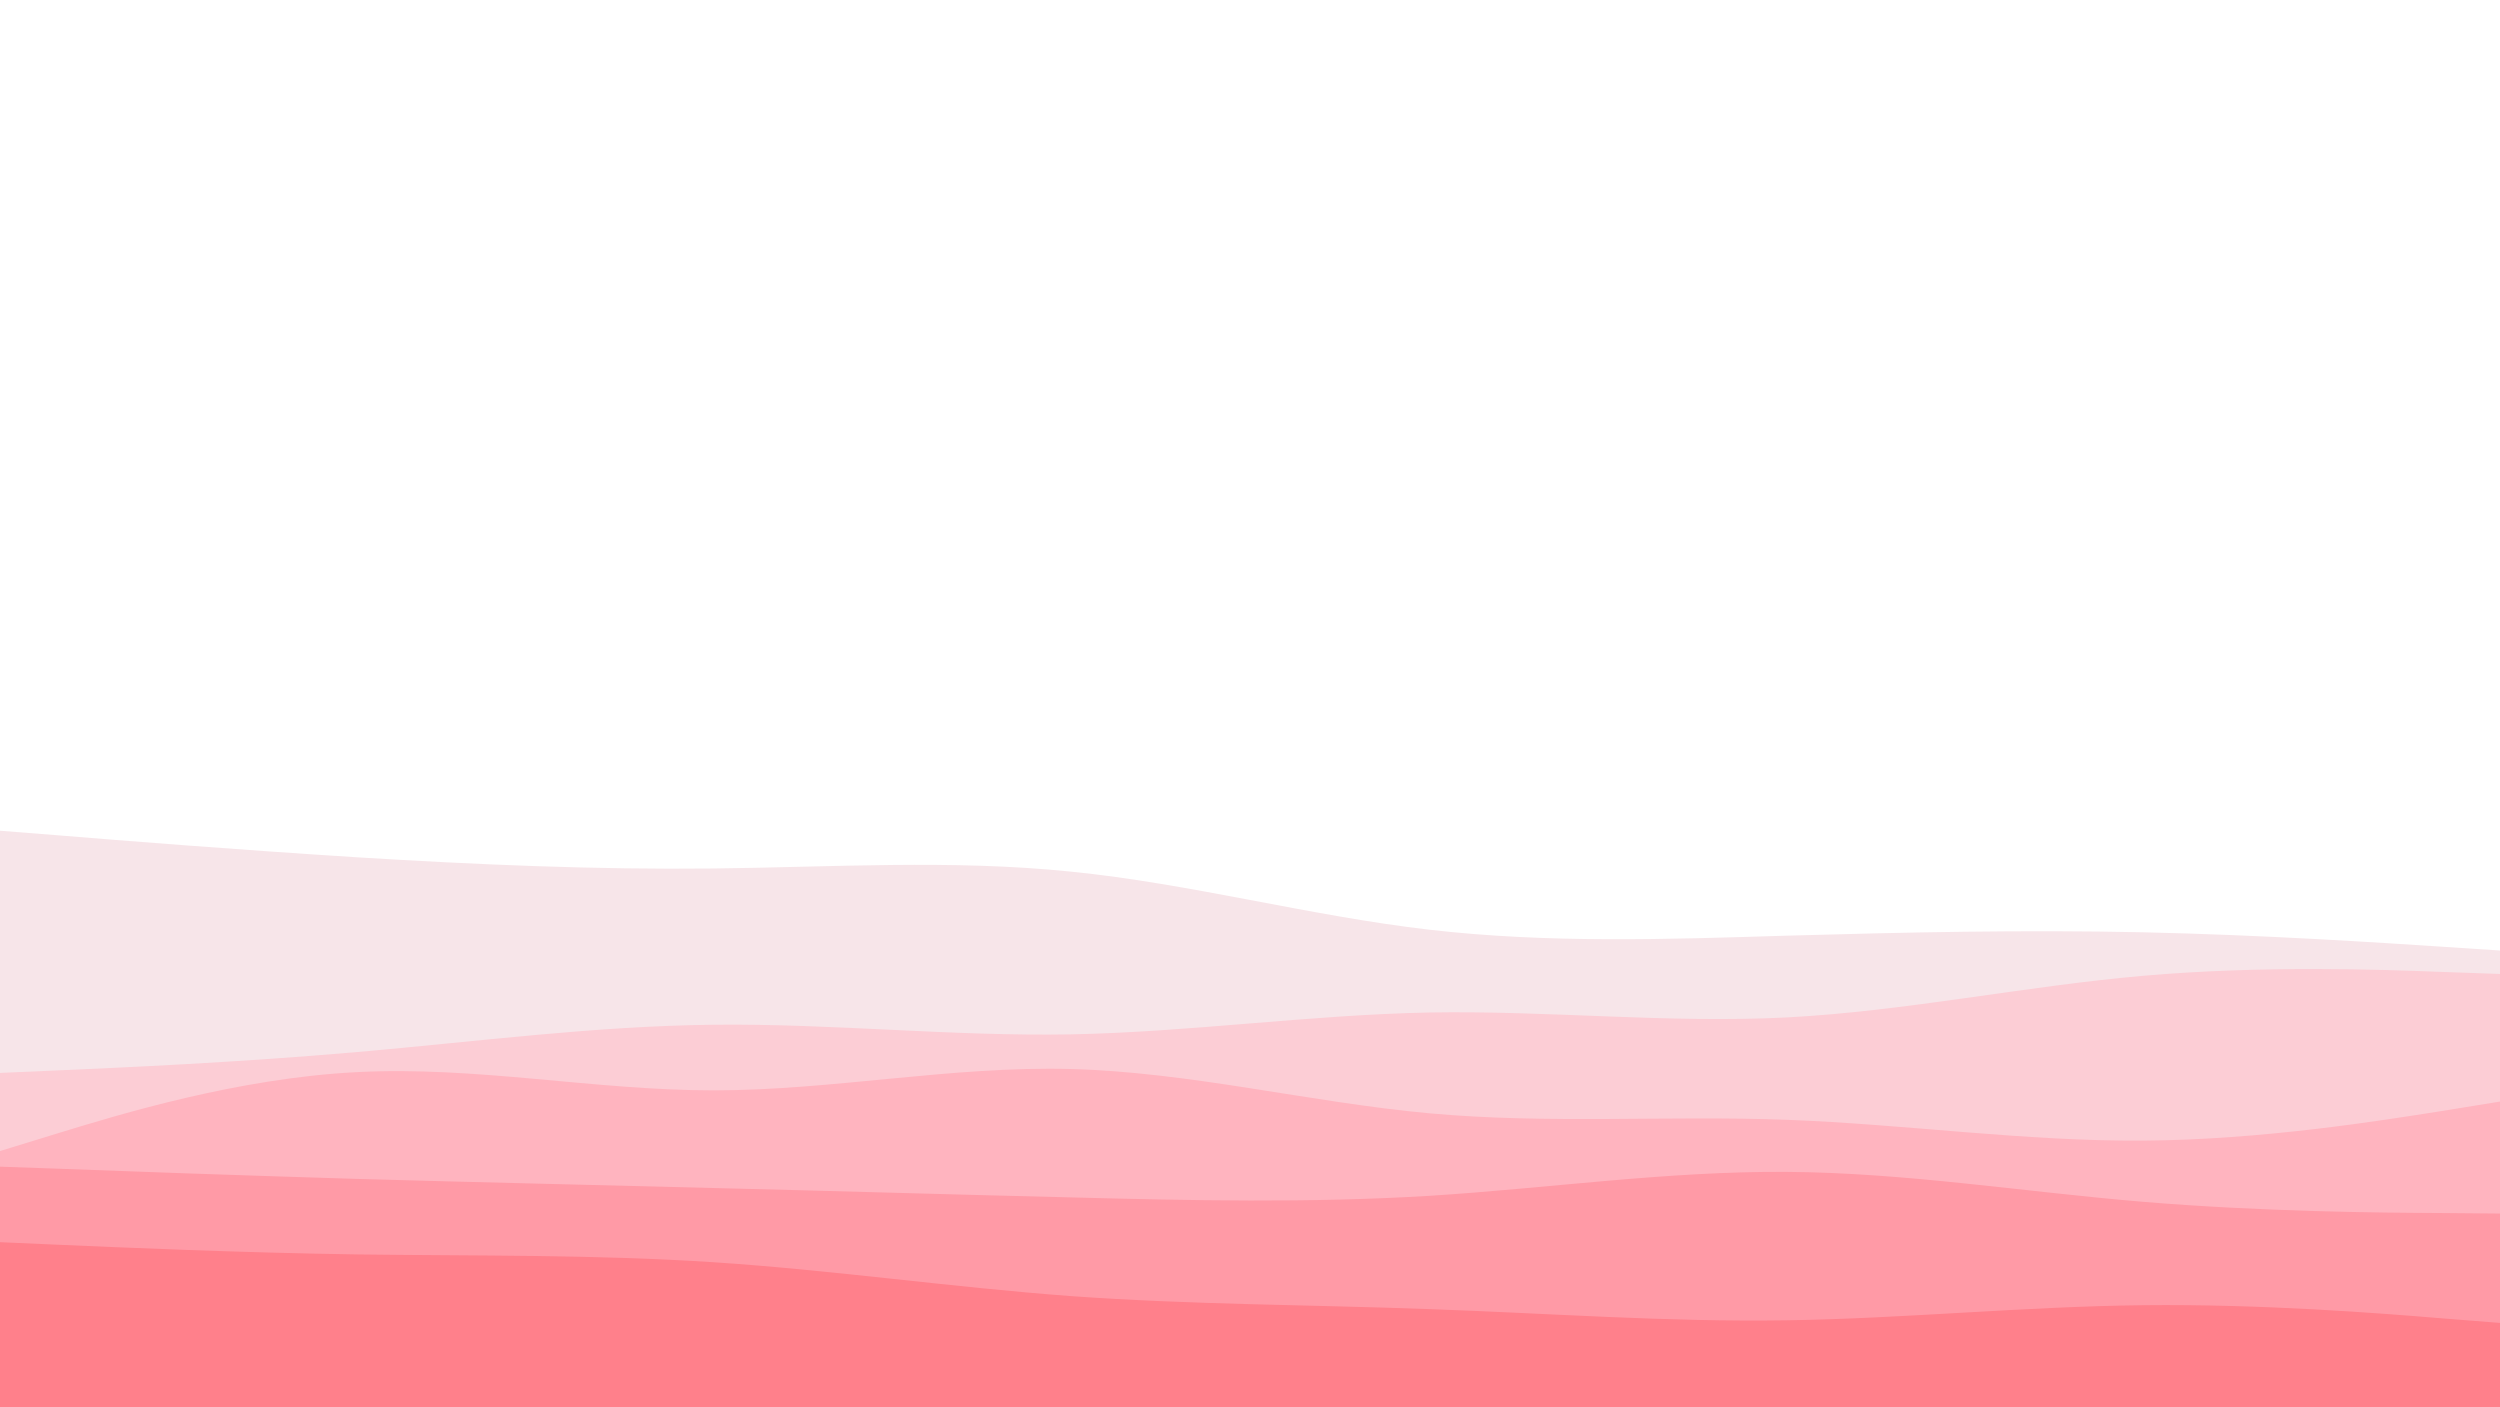
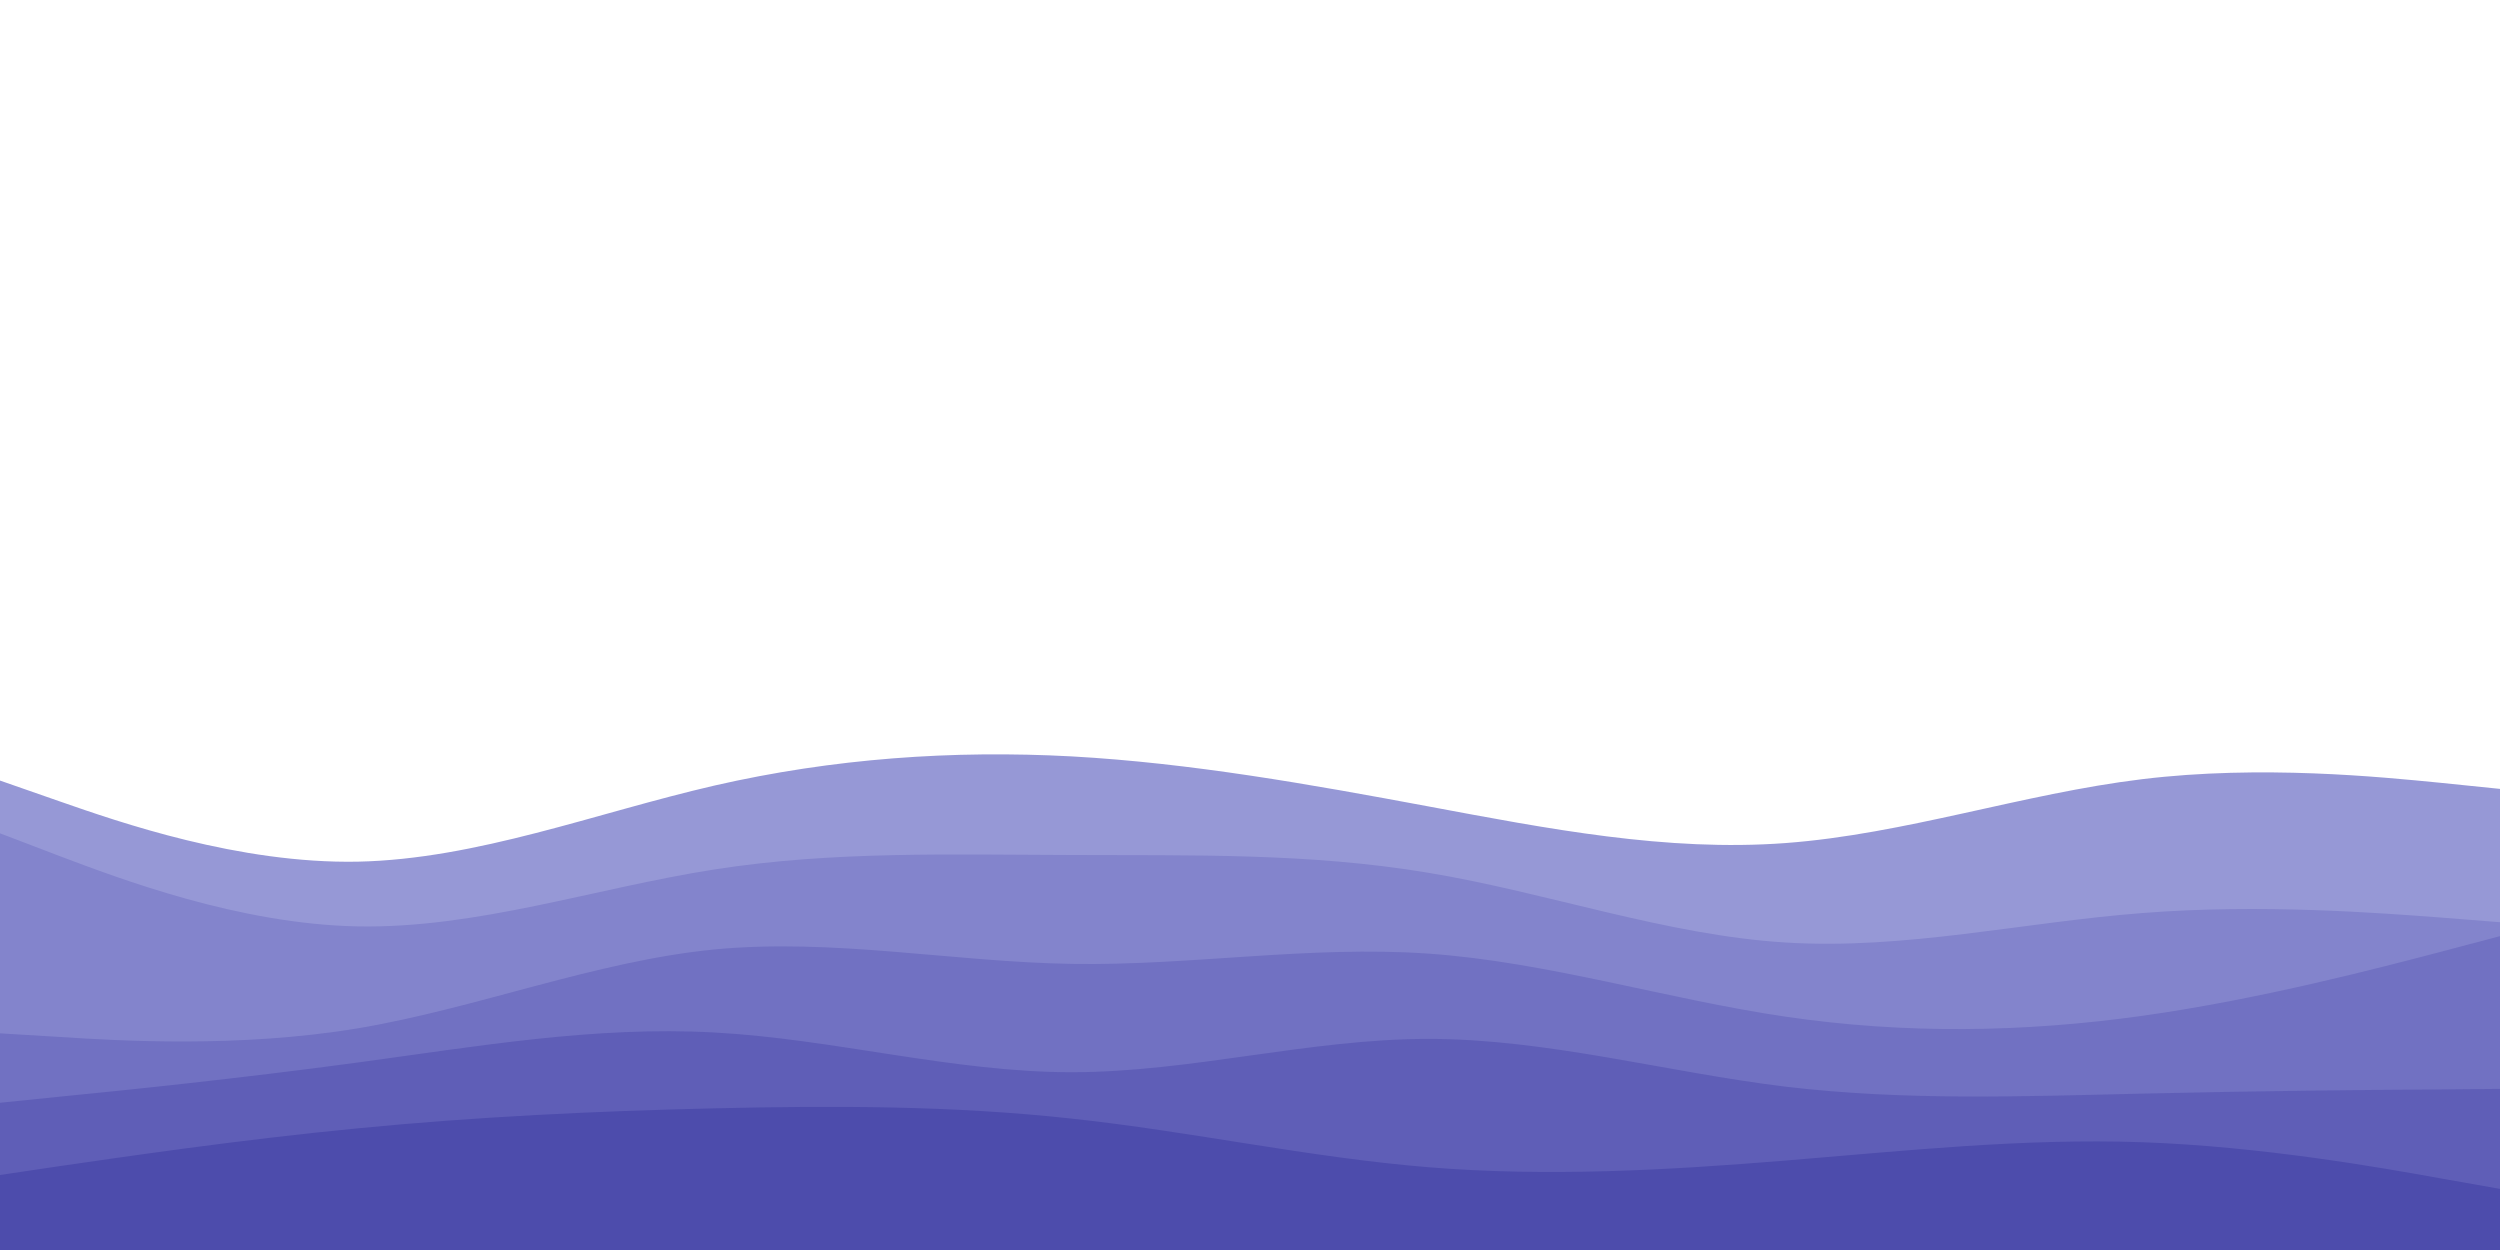
- <svg xmlns="http://www.w3.org/2000/svg" id="visual" viewBox="0 0 960 540" width="960" height="540" version="1.1">
-   <rect x="0" y="0" width="960" height="540" fill="#ffffff" />
-   <path d="M0 319L22.8 320.8C45.7 322.7 91.3 326.3 137 329.2C182.7 332 228.3 334 274 333.5C319.7 333 365.3 330 411.2 334.7C457 339.3 503 351.7 548.8 357C594.7 362.3 640.3 360.7 686 359.3C731.7 358 777.3 357 823 358C868.7 359 914.3 362 937.2 363.5L960 365L960 541L937.2 541C914.3 541 868.7 541 823 541C777.3 541 731.7 541 686 541C640.3 541 594.7 541 548.8 541C503 541 457 541 411.2 541C365.3 541 319.7 541 274 541C228.3 541 182.7 541 137 541C91.3 541 45.7 541 22.8 541L0 541Z" fill="#f7e5e9" />
-   <path d="M0 412L22.8 411C45.7 410 91.3 408 137 404C182.7 400 228.3 394 274 393.5C319.7 393 365.3 398 411.2 397.2C457 396.3 503 389.7 548.8 388.8C594.7 388 640.3 393 686 390.7C731.7 388.3 777.3 378.7 823 374.7C868.7 370.7 914.3 372.3 937.2 373.2L960 374L960 541L937.2 541C914.3 541 868.7 541 823 541C777.3 541 731.7 541 686 541C640.3 541 594.7 541 548.8 541C503 541 457 541 411.2 541C365.3 541 319.7 541 274 541C228.3 541 182.7 541 137 541C91.3 541 45.7 541 22.8 541L0 541Z" fill="#fccdd5" />
-   <path d="M0 442L22.8 435C45.7 428 91.3 414 137 411.7C182.7 409.3 228.3 418.7 274 418.7C319.7 418.7 365.3 409.3 411.2 410.5C457 411.7 503 423.3 548.8 427.5C594.7 431.7 640.3 428.3 686 430C731.7 431.7 777.3 438.3 823 438C868.7 437.7 914.3 430.3 937.2 426.7L960 423L960 541L937.2 541C914.3 541 868.7 541 823 541C777.3 541 731.7 541 686 541C640.3 541 594.7 541 548.8 541C503 541 457 541 411.2 541C365.3 541 319.7 541 274 541C228.3 541 182.7 541 137 541C91.3 541 45.7 541 22.8 541L0 541Z" fill="#ffb4bf" />
-   <path d="M0 448L22.8 448.8C45.7 449.7 91.3 451.3 137 452.7C182.7 454 228.3 455 274 456.2C319.7 457.3 365.3 458.7 411.2 459.8C457 461 503 462 548.8 459.2C594.7 456.3 640.3 449.7 686 450C731.7 450.3 777.3 457.7 823 461.5C868.7 465.3 914.3 465.7 937.2 465.8L960 466L960 541L937.2 541C914.3 541 868.7 541 823 541C777.3 541 731.7 541 686 541C640.3 541 594.7 541 548.8 541C503 541 457 541 411.2 541C365.3 541 319.7 541 274 541C228.3 541 182.7 541 137 541C91.3 541 45.7 541 22.8 541L0 541Z" fill="#ff9aa6" />
-   <path d="M0 477L22.8 478C45.7 479 91.3 481 137 481.7C182.7 482.3 228.3 481.7 274 484.7C319.7 487.7 365.3 494.3 411.2 497.7C457 501 503 501 548.8 502.7C594.7 504.3 640.3 507.7 686 507C731.7 506.3 777.3 501.7 823 501.2C868.7 500.7 914.3 504.3 937.2 506.2L960 508L960 541L937.2 541C914.3 541 868.7 541 823 541C777.3 541 731.7 541 686 541C640.3 541 594.7 541 548.8 541C503 541 457 541 411.2 541C365.3 541 319.7 541 274 541C228.3 541 182.7 541 137 541C91.3 541 45.7 541 22.8 541L0 541Z" fill="#ff808b" />
+ <svg xmlns="http://www.w3.org/2000/svg" id="visual" viewBox="0 0 900 450" width="900" height="450" version="1.1">
+   <rect x="0" y="0" width="900" height="450" fill="#FFFFFF" />
+   <path d="M0 281L21.5 288.5C43 296 86 311 128.8 310.2C171.7 309.3 214.3 292.7 257.2 282.8C300 273 343 270 385.8 272.3C428.7 274.7 471.3 282.3 514.2 290.3C557 298.3 600 306.7 642.8 303.5C685.7 300.3 728.3 285.7 771.2 280.5C814 275.3 857 279.7 878.5 281.8L900 284L900 451L878.5 451C857 451 814 451 771.2 451C728.3 451 685.7 451 642.8 451C600 451 557 451 514.2 451C471.3 451 428.7 451 385.8 451C343 451 300 451 257.2 451C214.3 451 171.7 451 128.8 451C86 451 43 451 21.5 451L0 451Z" fill="#9698d6" />
+   <path d="M0 300L21.5 308.2C43 316.3 86 332.7 128.8 333.5C171.7 334.3 214.3 319.7 257.2 313C300 306.3 343 307.7 385.8 307.8C428.7 308 471.3 307 514.2 314.2C557 321.3 600 336.7 642.8 339.3C685.7 342 728.3 332 771.2 328.7C814 325.3 857 328.7 878.5 330.3L900 332L900 451L878.5 451C857 451 814 451 771.2 451C728.3 451 685.7 451 642.8 451C600 451 557 451 514.2 451C471.3 451 428.7 451 385.8 451C343 451 300 451 257.2 451C214.3 451 171.7 451 128.8 451C86 451 43 451 21.5 451L0 451Z" fill="#8384cc" />
+   <path d="M0 372L21.5 373.3C43 374.7 86 377.3 128.8 370.2C171.7 363 214.3 346 257.2 341.8C300 337.7 343 346.3 385.8 347C428.7 347.7 471.3 340.3 514.2 343.3C557 346.3 600 359.7 642.8 366C685.7 372.3 728.3 371.7 771.2 365.7C814 359.7 857 348.3 878.5 342.7L900 337L900 451L878.5 451C857 451 814 451 771.2 451C728.3 451 685.7 451 642.8 451C600 451 557 451 514.2 451C471.3 451 428.7 451 385.8 451C343 451 300 451 257.2 451C214.3 451 171.7 451 128.8 451C86 451 43 451 21.5 451L0 451Z" fill="#7171c2" />
+   <path d="M0 397L21.5 394.8C43 392.7 86 388.3 128.8 382.5C171.7 376.7 214.3 369.3 257.2 371.7C300 374 343 386 385.8 386C428.7 386 471.3 374 514.2 374C557 374 600 386 642.8 391.2C685.7 396.3 728.3 394.7 771.2 393.7C814 392.7 857 392.3 878.5 392.2L900 392L900 451L878.5 451C857 451 814 451 771.2 451C728.3 451 685.7 451 642.8 451C600 451 557 451 514.2 451C471.3 451 428.7 451 385.8 451C343 451 300 451 257.2 451C214.3 451 171.7 451 128.8 451C86 451 43 451 21.5 451L0 451Z" fill="#5f5eb7" />
+   <path d="M0 423L21.5 419.8C43 416.7 86 410.3 128.8 406.2C171.7 402 214.3 400 257.2 399C300 398 343 398 385.8 402.7C428.7 407.3 471.3 416.7 514.2 420.2C557 423.7 600 421.3 642.8 417.8C685.7 414.3 728.3 409.7 771.2 411.2C814 412.7 857 420.3 878.5 424.2L900 428L900 451L878.5 451C857 451 814 451 771.2 451C728.3 451 685.7 451 642.8 451C600 451 557 451 514.2 451C471.3 451 428.7 451 385.8 451C343 451 300 451 257.2 451C214.3 451 171.7 451 128.8 451C86 451 43 451 21.5 451L0 451Z" fill="#4d4cac" />
</svg>
